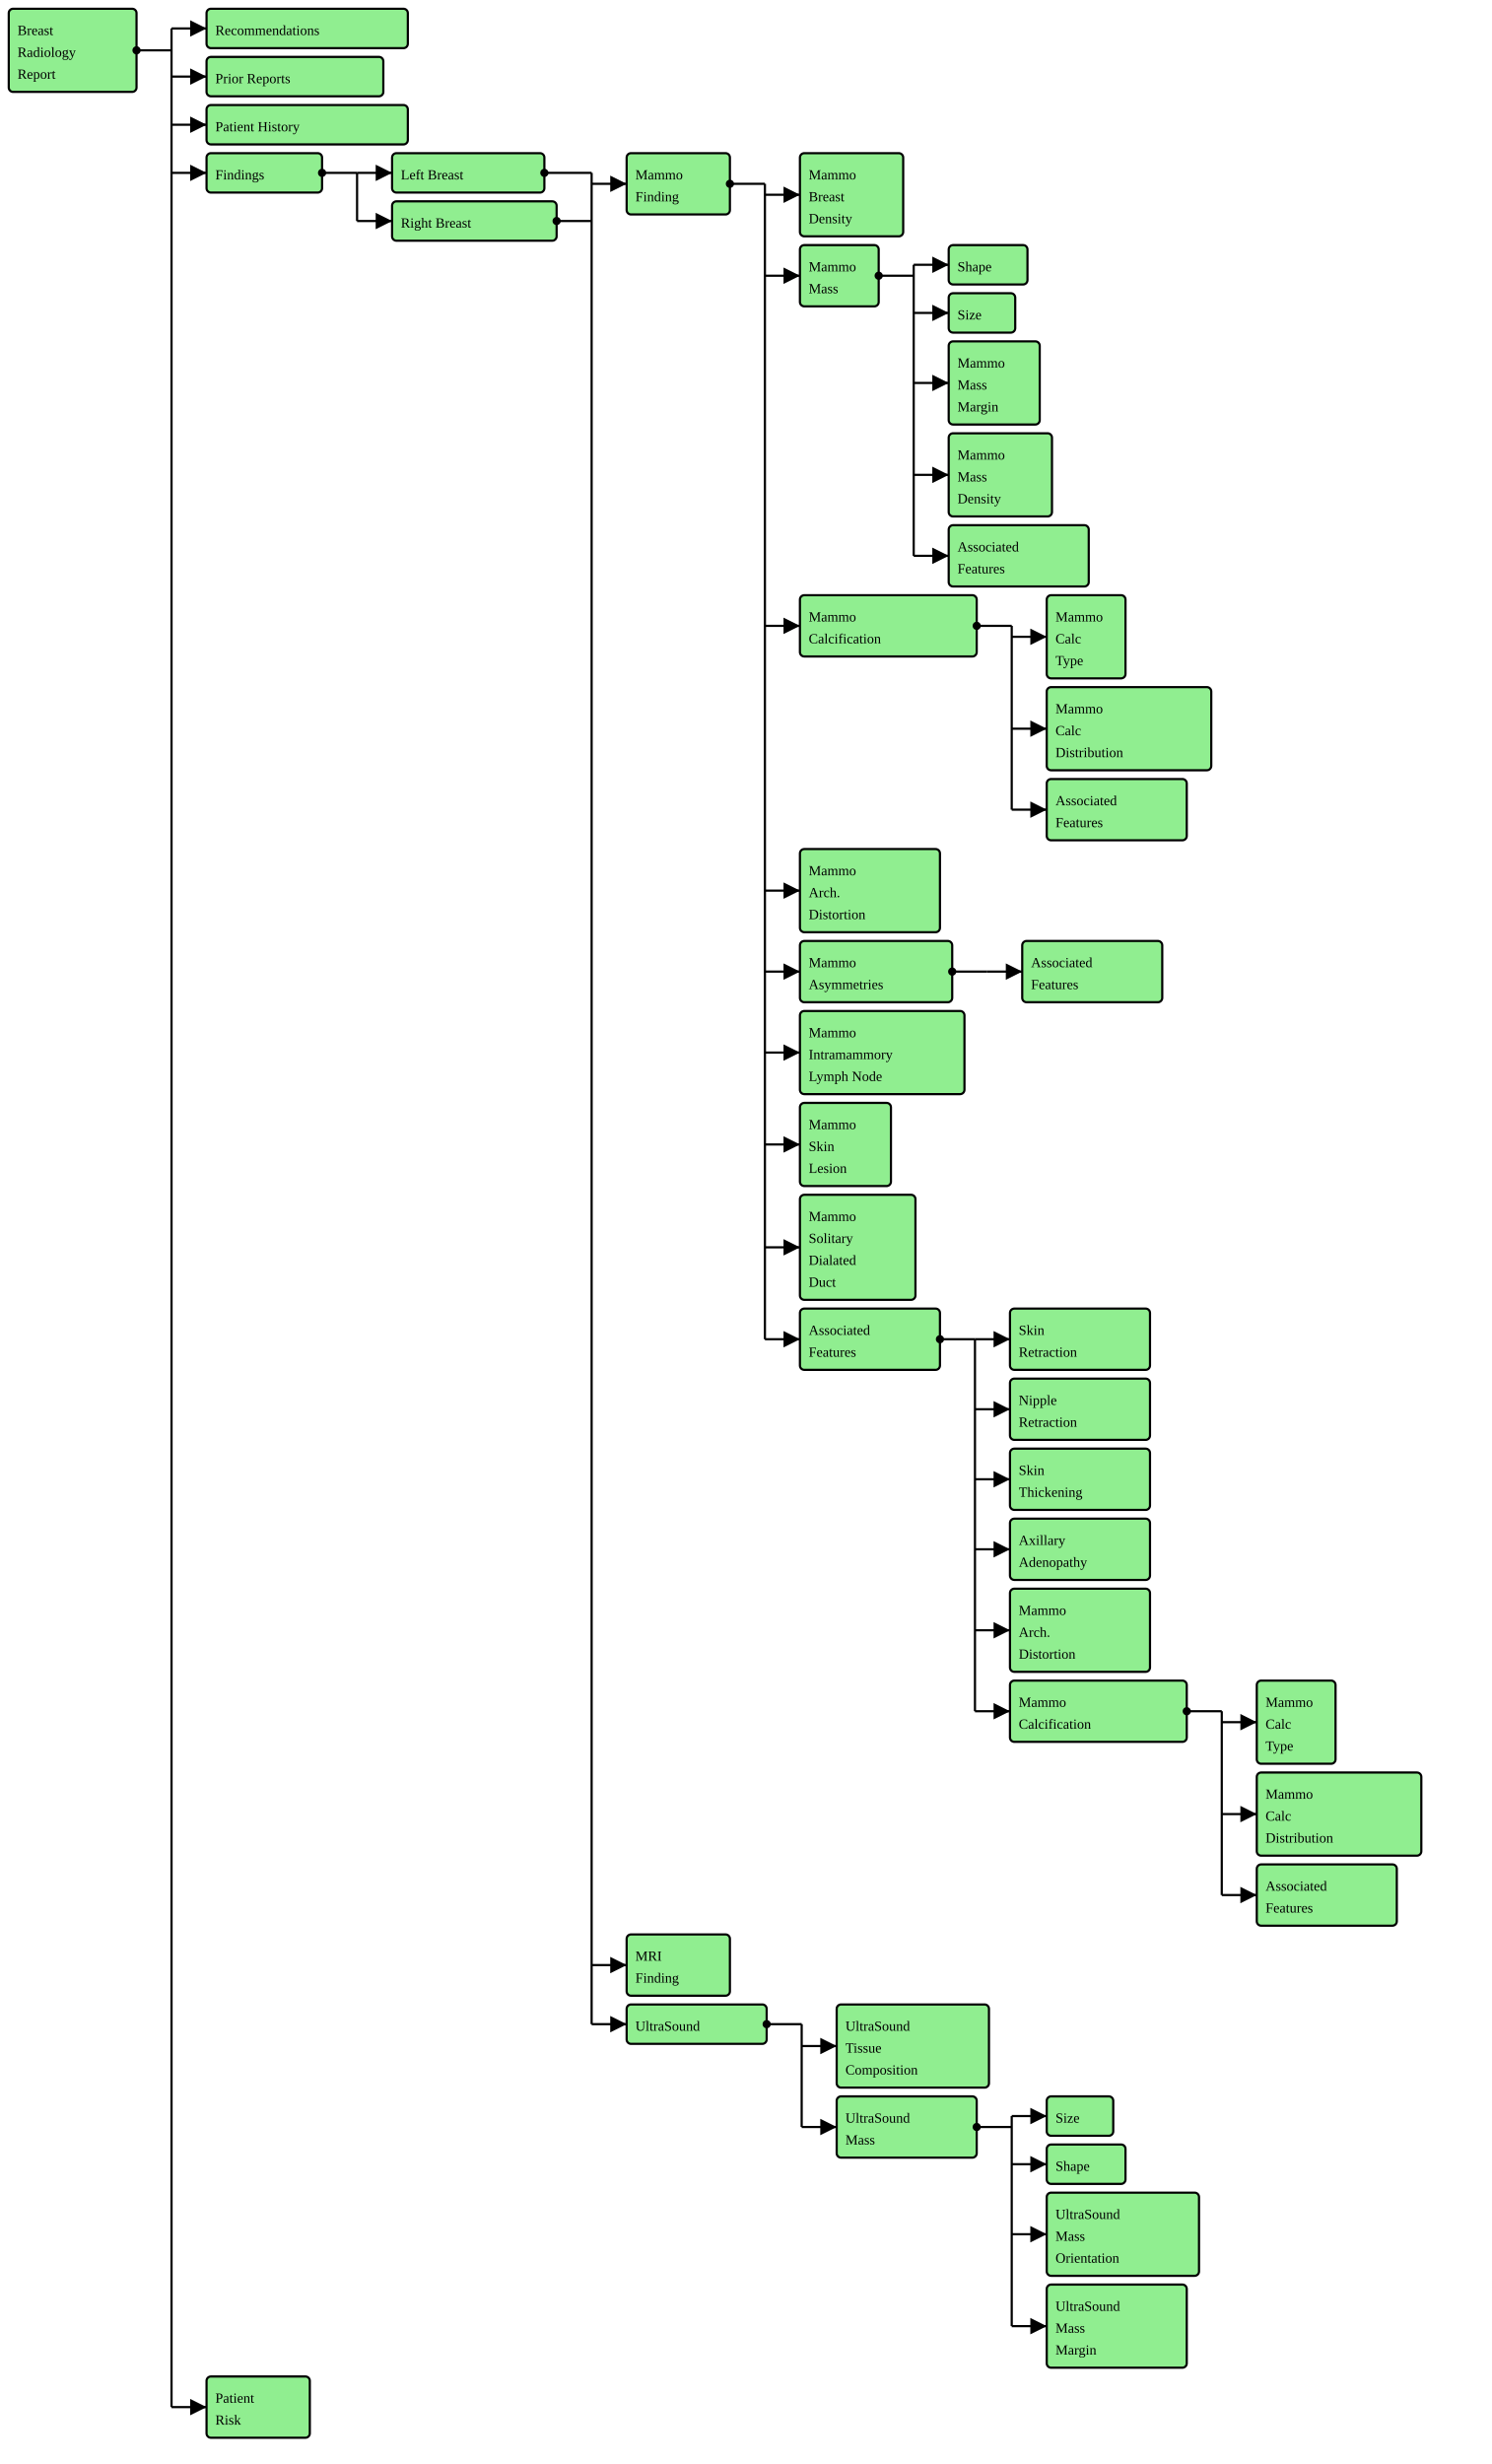
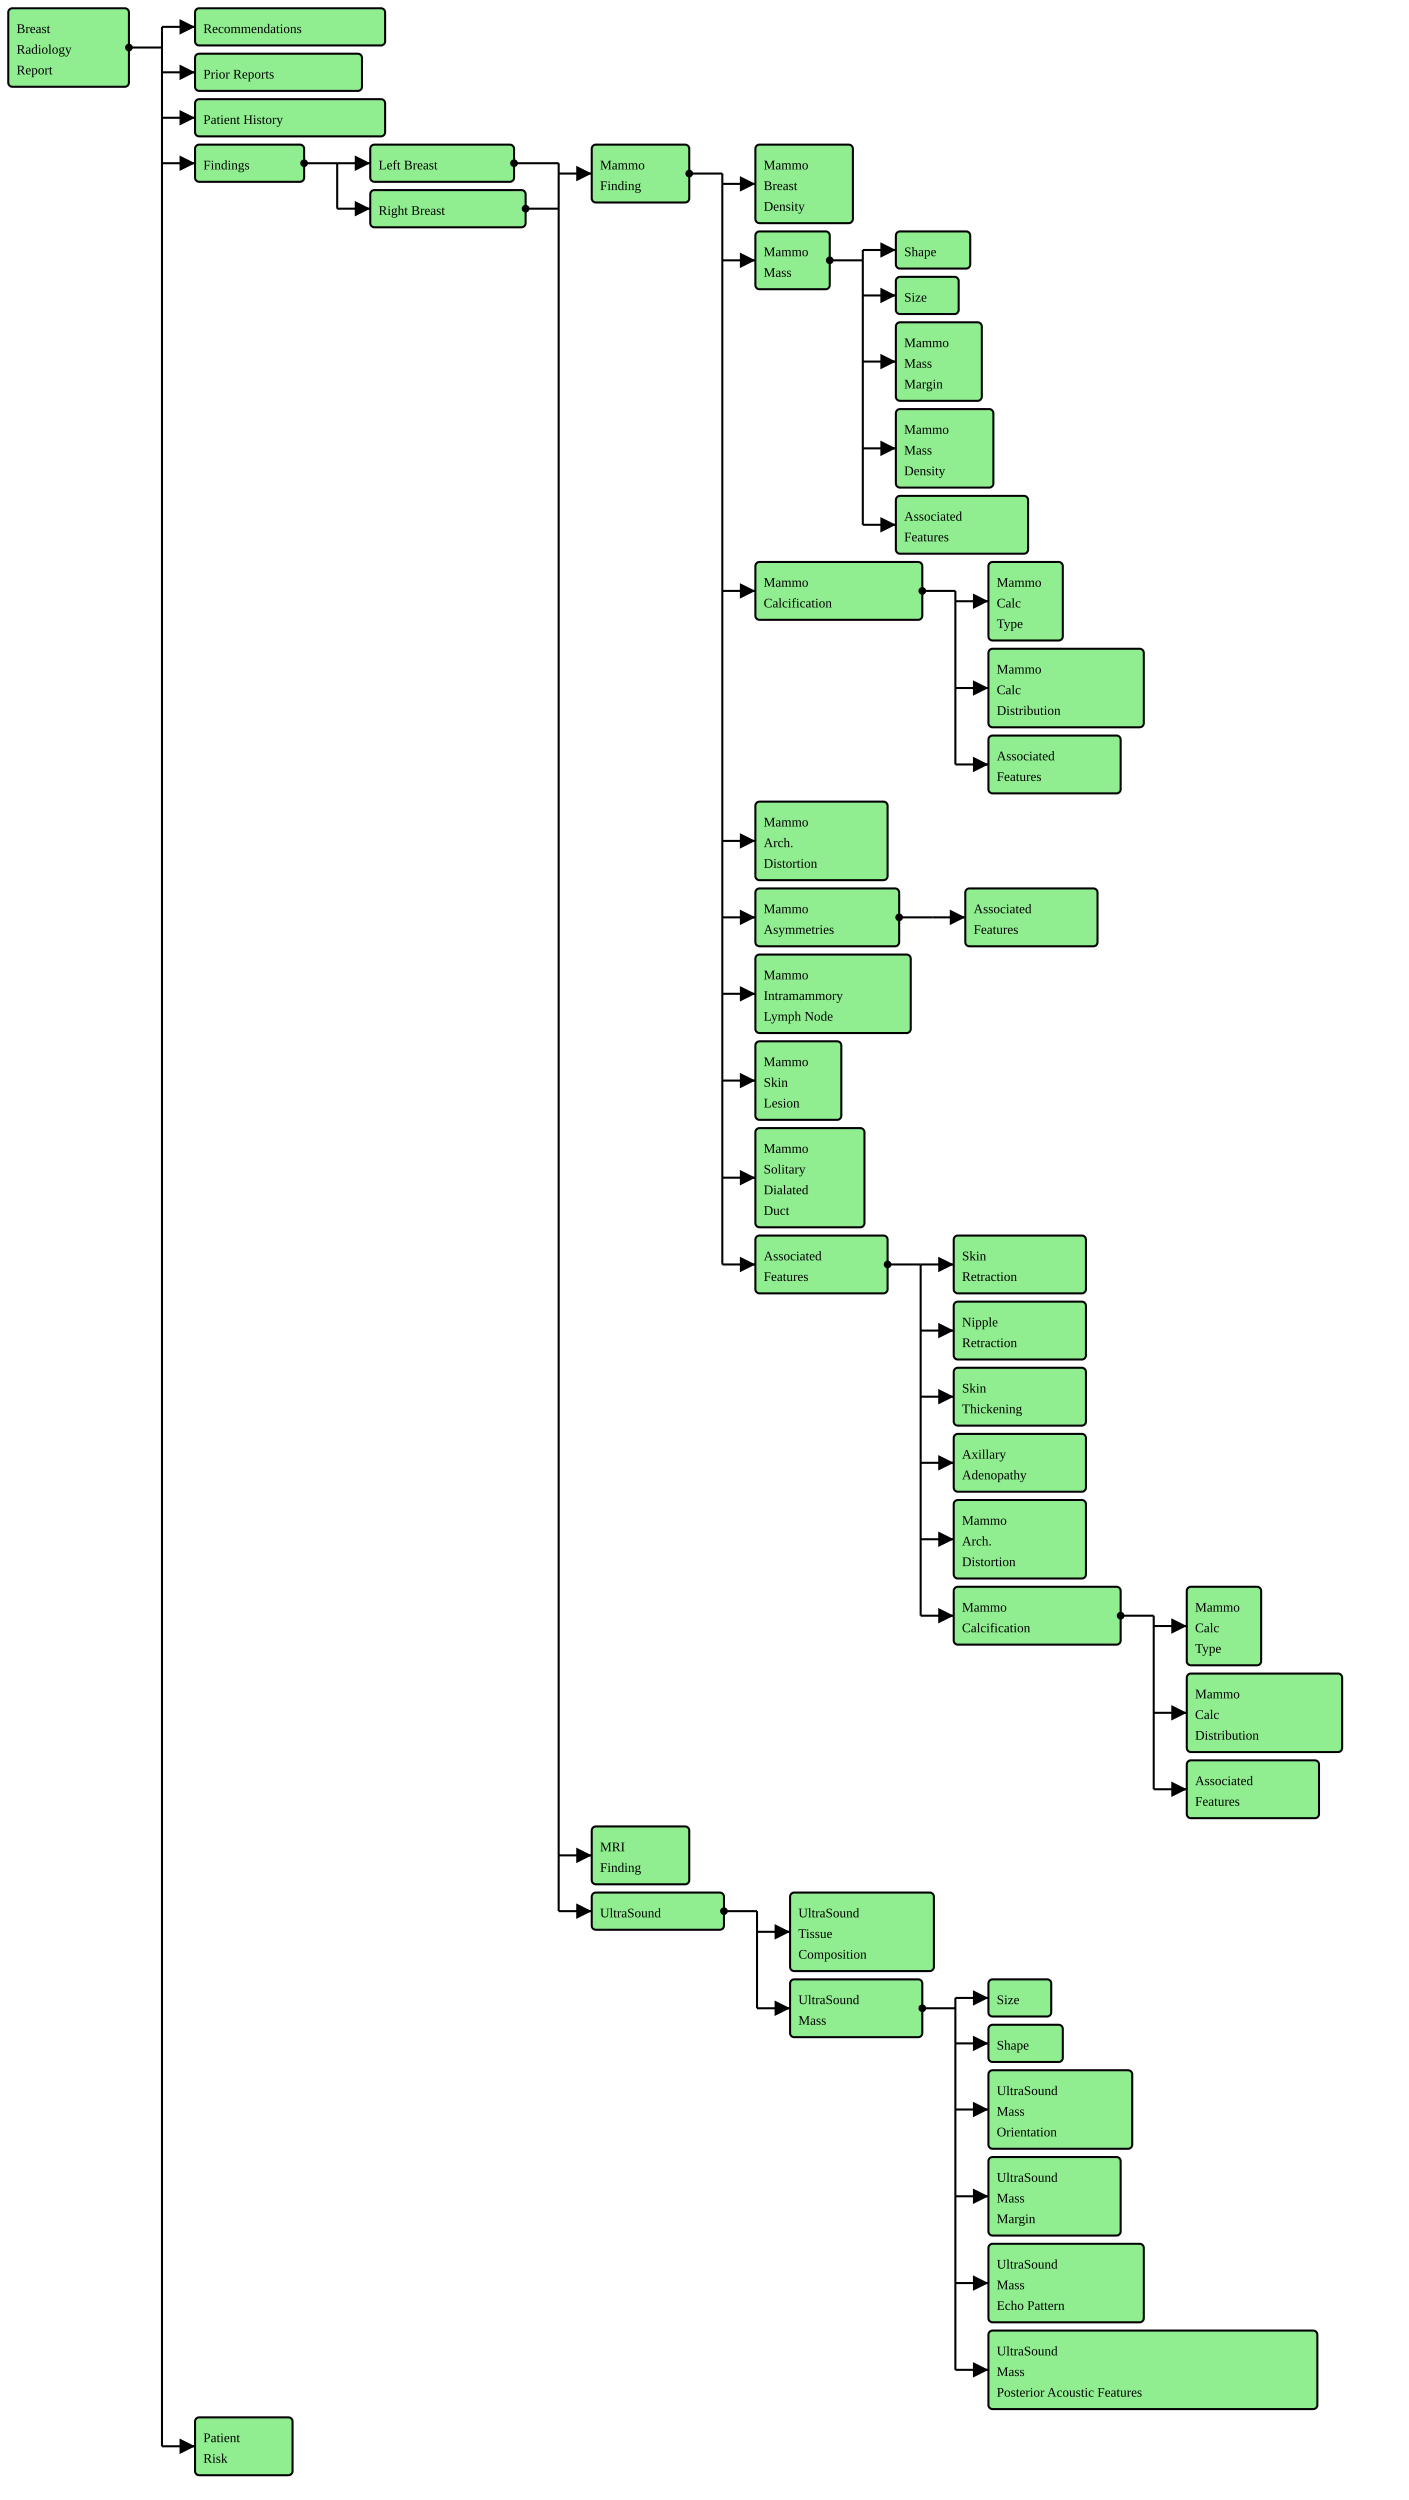
- <svg xmlns="http://www.w3.org/2000/svg" version="1.1" width="1278" height="2111.25">
+ <svg xmlns="http://www.w3.org/2000/svg" version="1.1" width="1278" height="2268.75">
  <defs>
    <marker id="arrowStart" markerWidth="3.75" markerHeight="3.75" markerUnits="px" refX="1.875" refY="1.875">
      <circle fill="Black" stroke-width="0" cx="1.875" cy="1.875" r="1.875" />
    </marker>
    <marker id="arrowEnd" markerWidth="7.5" markerHeight="7.5" markerUnits="px" refX="7.5" refY="3.75">
      <polygon fill="Black" stroke-width="0" points="0 0 7.5 3.75 0 7.5" />
    </marker>
  </defs>
  <g>
    <g>
      <rect fill="LightGreen" stroke="Black" stroke-width="1.875" x="7.5" y="7.5" width="109.5" height="71.25" rx="3.75" ry="3.75" />
      <a href="../Guide/Output/StructureDefinition-BreastRadReport.html" target="_blank">
        <text x="15" y="30">Breast</text>
      </a>
      <a href="../Guide/Output/StructureDefinition-BreastRadReport.html" target="_blank">
        <text x="15" y="48.75">Radiology</text>
      </a>
      <a href="../Guide/Output/StructureDefinition-BreastRadReport.html" target="_blank">
        <text x="15" y="67.5">Report</text>
      </a>
    </g>
    <line stroke="Black" stroke-width="1.875" marker-end="url(#arrowEnd)" x1="147" y1="24.375" x2="177" y2="24.375" />
    <line stroke="Black" stroke-width="1.875" marker-end="url(#arrowEnd)" x1="147" y1="65.625" x2="177" y2="65.625" />
    <line stroke="Black" stroke-width="1.875" marker-end="url(#arrowEnd)" x1="147" y1="106.875" x2="177" y2="106.875" />
    <line stroke="Black" stroke-width="1.875" marker-end="url(#arrowEnd)" x1="147" y1="148.125" x2="177" y2="148.125" />
-     <line stroke="Black" stroke-width="1.875" marker-end="url(#arrowEnd)" x1="147" y1="2062.5" x2="177" y2="2062.5" />
+     <line stroke="Black" stroke-width="1.875" marker-end="url(#arrowEnd)" x1="147" y1="2220" x2="177" y2="2220" />
    <line stroke="Black" stroke-width="1.875" marker-start="url(#arrowStart)" x1="117" y1="43.125" x2="147" y2="43.125" />
-     <line stroke="Black" stroke-width="1.875" x1="147" y1="24.375" x2="147" y2="2062.5" />
+     <line stroke="Black" stroke-width="1.875" x1="147" y1="24.375" x2="147" y2="2220" />
  </g>
  <g>
    <g>
      <rect fill="LightGreen" stroke="Black" stroke-width="1.875" x="177" y="7.5" width="172.5" height="33.75" rx="3.75" ry="3.75" />
      <a href="../Guide/Output/StructureDefinition-BreastRadRecommendations.html" target="_blank">
        <text x="184.5" y="30">Recommendations</text>
      </a>
    </g>
    <g>
      <rect fill="LightGreen" stroke="Black" stroke-width="1.875" x="177" y="48.75" width="151.5" height="33.75" rx="3.75" ry="3.75" />
      <a href="../Guide/Output/StructureDefinition-BreastRadPriorReports.html" target="_blank">
        <text x="184.5" y="71.25">Prior Reports</text>
      </a>
    </g>
    <g>
      <rect fill="LightGreen" stroke="Black" stroke-width="1.875" x="177" y="90" width="172.5" height="33.75" rx="3.75" ry="3.75" />
      <a href="../Guide/Output/StructureDefinition-BreastRadSectionPatientHistory.html" target="_blank">
        <text x="184.5" y="112.5">Patient History</text>
      </a>
    </g>
  </g>
  <g>
    <g>
      <rect fill="LightGreen" stroke="Black" stroke-width="1.875" x="177" y="131.25" width="99" height="33.75" rx="3.75" ry="3.75" />
      <a href="../Guide/Output/StructureDefinition-BreastRadSectionFindings.html" target="_blank">
        <text x="184.5" y="153.75">Findings</text>
      </a>
    </g>
    <line stroke="Black" stroke-width="1.875" marker-end="url(#arrowEnd)" x1="306" y1="148.125" x2="336" y2="148.125" />
    <line stroke="Black" stroke-width="1.875" marker-end="url(#arrowEnd)" x1="306" y1="189.375" x2="336" y2="189.375" />
    <line stroke="Black" stroke-width="1.875" marker-start="url(#arrowStart)" x1="276" y1="148.125" x2="306" y2="148.125" />
    <line stroke="Black" stroke-width="1.875" x1="306" y1="148.125" x2="306" y2="189.375" />
  </g>
  <g>
    <g>
      <rect fill="LightGreen" stroke="Black" stroke-width="1.875" x="336" y="131.25" width="130.5" height="33.75" rx="3.75" ry="3.75" />
      <a href="../Guide/Output/StructureDefinition-BreastRadSectionFindingsLeftBreast.html" target="_blank">
        <text x="343.5" y="153.75">Left Breast</text>
      </a>
    </g>
    <g>
      <rect fill="LightGreen" stroke="Black" stroke-width="1.875" x="336" y="172.5" width="141" height="33.75" rx="3.75" ry="3.75" />
      <a href="../Guide/Output/StructureDefinition-BreastRadSectionFindingsRightBreast.html" target="_blank">
        <text x="343.5" y="195">Right Breast</text>
      </a>
    </g>
    <line stroke="Black" stroke-width="1.875" marker-end="url(#arrowEnd)" x1="507" y1="157.5" x2="537" y2="157.5" />
    <line stroke="Black" stroke-width="1.875" marker-end="url(#arrowEnd)" x1="507" y1="1683.75" x2="537" y2="1683.75" />
    <line stroke="Black" stroke-width="1.875" marker-end="url(#arrowEnd)" x1="507" y1="1734.375" x2="537" y2="1734.375" />
    <line stroke="Black" stroke-width="1.875" marker-start="url(#arrowStart)" x1="466.5" y1="148.125" x2="507" y2="148.125" />
    <line stroke="Black" stroke-width="1.875" marker-start="url(#arrowStart)" x1="477" y1="189.375" x2="507" y2="189.375" />
    <line stroke="Black" stroke-width="1.875" x1="507" y1="148.125" x2="507" y2="1734.375" />
  </g>
  <g>
    <g>
      <rect fill="LightGreen" stroke="Black" stroke-width="1.875" x="537" y="131.25" width="88.5" height="52.5" rx="3.75" ry="3.75" />
      <a href="../Guide/Output/StructureDefinition-BreastRadMammoFinding.html" target="_blank">
        <text x="544.5" y="153.75">Mammo</text>
      </a>
      <a href="../Guide/Output/StructureDefinition-BreastRadMammoFinding.html" target="_blank">
        <text x="544.5" y="172.5">Finding</text>
      </a>
    </g>
    <line stroke="Black" stroke-width="1.875" marker-end="url(#arrowEnd)" x1="655.5" y1="166.875" x2="685.5" y2="166.875" />
    <line stroke="Black" stroke-width="1.875" marker-end="url(#arrowEnd)" x1="655.5" y1="236.25" x2="685.5" y2="236.25" />
    <line stroke="Black" stroke-width="1.875" marker-end="url(#arrowEnd)" x1="655.5" y1="536.25" x2="685.5" y2="536.25" />
    <line stroke="Black" stroke-width="1.875" marker-end="url(#arrowEnd)" x1="655.5" y1="763.125" x2="685.5" y2="763.125" />
    <line stroke="Black" stroke-width="1.875" marker-end="url(#arrowEnd)" x1="655.5" y1="832.5" x2="685.5" y2="832.5" />
    <line stroke="Black" stroke-width="1.875" marker-end="url(#arrowEnd)" x1="655.5" y1="901.875" x2="685.5" y2="901.875" />
    <line stroke="Black" stroke-width="1.875" marker-end="url(#arrowEnd)" x1="655.5" y1="980.625" x2="685.5" y2="980.625" />
    <line stroke="Black" stroke-width="1.875" marker-end="url(#arrowEnd)" x1="655.5" y1="1068.75" x2="685.5" y2="1068.75" />
    <line stroke="Black" stroke-width="1.875" marker-end="url(#arrowEnd)" x1="655.5" y1="1147.5" x2="685.5" y2="1147.5" />
    <line stroke="Black" stroke-width="1.875" marker-start="url(#arrowStart)" x1="625.5" y1="157.5" x2="655.5" y2="157.5" />
    <line stroke="Black" stroke-width="1.875" x1="655.5" y1="157.5" x2="655.5" y2="1147.5" />
  </g>
  <g>
    <g>
      <rect fill="LightGreen" stroke="Black" stroke-width="1.875" x="685.5" y="131.25" width="88.5" height="71.25" rx="3.75" ry="3.75" />
      <a href="../Guide/Output/StructureDefinition-BreastRadMammoBreastDensity.html" target="_blank">
        <text x="693" y="153.75">Mammo</text>
      </a>
      <a href="../Guide/Output/StructureDefinition-BreastRadMammoBreastDensity.html" target="_blank">
        <text x="693" y="172.5">Breast</text>
      </a>
      <a href="../Guide/Output/StructureDefinition-BreastRadMammoBreastDensity.html" target="_blank">
        <text x="693" y="191.25">Density</text>
      </a>
    </g>
  </g>
  <g>
    <g>
      <rect fill="LightGreen" stroke="Black" stroke-width="1.875" x="685.5" y="210" width="67.5" height="52.5" rx="3.75" ry="3.75" />
      <a href="../Guide/Output/StructureDefinition-BreastRadMammoMass.html" target="_blank">
        <text x="693" y="232.5">Mammo</text>
      </a>
      <a href="../Guide/Output/StructureDefinition-BreastRadMammoMass.html" target="_blank">
        <text x="693" y="251.25">Mass</text>
      </a>
    </g>
    <line stroke="Black" stroke-width="1.875" marker-end="url(#arrowEnd)" x1="783" y1="226.875" x2="813" y2="226.875" />
    <line stroke="Black" stroke-width="1.875" marker-end="url(#arrowEnd)" x1="783" y1="268.125" x2="813" y2="268.125" />
    <line stroke="Black" stroke-width="1.875" marker-end="url(#arrowEnd)" x1="783" y1="328.125" x2="813" y2="328.125" />
    <line stroke="Black" stroke-width="1.875" marker-end="url(#arrowEnd)" x1="783" y1="406.875" x2="813" y2="406.875" />
    <line stroke="Black" stroke-width="1.875" marker-end="url(#arrowEnd)" x1="783" y1="476.25" x2="813" y2="476.25" />
    <line stroke="Black" stroke-width="1.875" marker-start="url(#arrowStart)" x1="753" y1="236.25" x2="783" y2="236.25" />
    <line stroke="Black" stroke-width="1.875" x1="783" y1="226.875" x2="783" y2="476.25" />
  </g>
  <g>
    <g>
      <rect fill="LightGreen" stroke="Black" stroke-width="1.875" x="813" y="210" width="67.5" height="33.75" rx="3.75" ry="3.75" />
      <a href="../Guide/Output/StructureDefinition-BreastRadMassShape.html" target="_blank">
        <text x="820.5" y="232.5">Shape</text>
      </a>
    </g>
    <g>
      <rect fill="LightGreen" stroke="Black" stroke-width="1.875" x="813" y="251.25" width="57" height="33.75" rx="3.75" ry="3.75" />
      <a href="../Guide/Output/StructureDefinition-BreastRadMassSize.html" target="_blank">
        <text x="820.5" y="273.75">Size</text>
      </a>
    </g>
    <g>
      <rect fill="LightGreen" stroke="Black" stroke-width="1.875" x="813" y="292.5" width="78" height="71.25" rx="3.75" ry="3.75" />
      <a href="../Guide/Output/StructureDefinition-BreastRadMammoMassMargin.html" target="_blank">
        <text x="820.5" y="315">Mammo</text>
      </a>
      <a href="../Guide/Output/StructureDefinition-BreastRadMammoMassMargin.html" target="_blank">
        <text x="820.5" y="333.75">Mass</text>
      </a>
      <a href="../Guide/Output/StructureDefinition-BreastRadMammoMassMargin.html" target="_blank">
        <text x="820.5" y="352.5">Margin</text>
      </a>
    </g>
    <g>
      <rect fill="LightGreen" stroke="Black" stroke-width="1.875" x="813" y="371.25" width="88.5" height="71.25" rx="3.75" ry="3.75" />
      <a href="../Guide/Output/StructureDefinition-BreastRadMammoMassDensity.html" target="_blank">
        <text x="820.5" y="393.75">Mammo</text>
      </a>
      <a href="../Guide/Output/StructureDefinition-BreastRadMammoMassDensity.html" target="_blank">
        <text x="820.5" y="412.5">Mass</text>
      </a>
      <a href="../Guide/Output/StructureDefinition-BreastRadMammoMassDensity.html" target="_blank">
        <text x="820.5" y="431.25">Density</text>
      </a>
    </g>
  </g>
  <g>
    <g>
      <rect fill="LightGreen" stroke="Black" stroke-width="1.875" x="813" y="450" width="120" height="52.5" rx="3.75" ry="3.75" />
      <a href="../Guide/Output/StructureDefinition-BreastRadMammoAssociatedFeatures.html" target="_blank">
        <text x="820.5" y="472.5">Associated</text>
      </a>
      <a href="../Guide/Output/StructureDefinition-BreastRadMammoAssociatedFeatures.html" target="_blank">
        <text x="820.5" y="491.25">Features</text>
      </a>
    </g>
  </g>
  <g>
    <g>
      <rect fill="LightGreen" stroke="Black" stroke-width="1.875" x="685.5" y="510" width="151.5" height="52.5" rx="3.75" ry="3.75" />
      <a href="../Guide/Output/StructureDefinition-BreastRadMammoCalcification.html" target="_blank">
        <text x="693" y="532.5">Mammo</text>
      </a>
      <a href="../Guide/Output/StructureDefinition-BreastRadMammoCalcification.html" target="_blank">
        <text x="693" y="551.25">Calcification</text>
      </a>
    </g>
    <line stroke="Black" stroke-width="1.875" marker-end="url(#arrowEnd)" x1="867" y1="545.625" x2="897" y2="545.625" />
    <line stroke="Black" stroke-width="1.875" marker-end="url(#arrowEnd)" x1="867" y1="624.375" x2="897" y2="624.375" />
    <line stroke="Black" stroke-width="1.875" marker-end="url(#arrowEnd)" x1="867" y1="693.75" x2="897" y2="693.75" />
    <line stroke="Black" stroke-width="1.875" marker-start="url(#arrowStart)" x1="837" y1="536.25" x2="867" y2="536.25" />
    <line stroke="Black" stroke-width="1.875" x1="867" y1="536.25" x2="867" y2="693.75" />
  </g>
  <g>
    <g>
      <rect fill="LightGreen" stroke="Black" stroke-width="1.875" x="897" y="510" width="67.5" height="71.25" rx="3.75" ry="3.75" />
      <a href="../Guide/Output/StructureDefinition-BreastRadMammoCalcificationType.html" target="_blank">
        <text x="904.5" y="532.5">Mammo</text>
      </a>
      <a href="../Guide/Output/StructureDefinition-BreastRadMammoCalcificationType.html" target="_blank">
        <text x="904.5" y="551.25">Calc</text>
      </a>
      <a href="../Guide/Output/StructureDefinition-BreastRadMammoCalcificationType.html" target="_blank">
        <text x="904.5" y="570">Type</text>
      </a>
    </g>
    <g>
      <rect fill="LightGreen" stroke="Black" stroke-width="1.875" x="897" y="588.75" width="141" height="71.25" rx="3.75" ry="3.75" />
      <a href="../Guide/Output/StructureDefinition-BreastRadMammoCalcificationDistribution.html" target="_blank">
        <text x="904.5" y="611.25">Mammo</text>
      </a>
      <a href="../Guide/Output/StructureDefinition-BreastRadMammoCalcificationDistribution.html" target="_blank">
        <text x="904.5" y="630">Calc</text>
      </a>
      <a href="../Guide/Output/StructureDefinition-BreastRadMammoCalcificationDistribution.html" target="_blank">
        <text x="904.5" y="648.75">Distribution</text>
      </a>
    </g>
  </g>
  <g>
    <g>
      <rect fill="LightGreen" stroke="Black" stroke-width="1.875" x="897" y="667.5" width="120" height="52.5" rx="3.75" ry="3.75" />
      <a href="../Guide/Output/StructureDefinition-BreastRadMammoAssociatedFeatures.html" target="_blank">
        <text x="904.5" y="690">Associated</text>
      </a>
      <a href="../Guide/Output/StructureDefinition-BreastRadMammoAssociatedFeatures.html" target="_blank">
        <text x="904.5" y="708.75">Features</text>
      </a>
    </g>
  </g>
  <g>
    <g>
      <rect fill="LightGreen" stroke="Black" stroke-width="1.875" x="685.5" y="727.5" width="120" height="71.25" rx="3.75" ry="3.75" />
      <a href="../Guide/Output/StructureDefinition-BreastRadMammoArchitecturalDistortion.html" target="_blank">
        <text x="693" y="750">Mammo</text>
      </a>
      <a href="../Guide/Output/StructureDefinition-BreastRadMammoArchitecturalDistortion.html" target="_blank">
        <text x="693" y="768.75">Arch.</text>
      </a>
      <a href="../Guide/Output/StructureDefinition-BreastRadMammoArchitecturalDistortion.html" target="_blank">
        <text x="693" y="787.5">Distortion</text>
      </a>
    </g>
  </g>
  <g>
    <g>
      <rect fill="LightGreen" stroke="Black" stroke-width="1.875" x="685.5" y="806.25" width="130.5" height="52.5" rx="3.75" ry="3.75" />
      <a href="../Guide/Output/StructureDefinition-BreastRadMammoAsymmetries.html" target="_blank">
        <text x="693" y="828.75">Mammo</text>
      </a>
      <a href="../Guide/Output/StructureDefinition-BreastRadMammoAsymmetries.html" target="_blank">
        <text x="693" y="847.5">Asymmetries</text>
      </a>
    </g>
    <line stroke="Black" stroke-width="1.875" marker-end="url(#arrowEnd)" x1="846" y1="832.5" x2="876" y2="832.5" />
    <line stroke="Black" stroke-width="1.875" marker-start="url(#arrowStart)" x1="816" y1="832.5" x2="846" y2="832.5" />
    <line stroke="Black" stroke-width="1.875" x1="846" y1="832.5" x2="846" y2="832.5" />
  </g>
  <g>
    <g>
      <rect fill="LightGreen" stroke="Black" stroke-width="1.875" x="876" y="806.25" width="120" height="52.5" rx="3.75" ry="3.75" />
      <a href="../Guide/Output/StructureDefinition-BreastRadMammoAssociatedFeatures.html" target="_blank">
        <text x="883.5" y="828.75">Associated</text>
      </a>
      <a href="../Guide/Output/StructureDefinition-BreastRadMammoAssociatedFeatures.html" target="_blank">
        <text x="883.5" y="847.5">Features</text>
      </a>
    </g>
  </g>
  <g>
    <g>
      <rect fill="LightGreen" stroke="Black" stroke-width="1.875" x="685.5" y="866.25" width="141" height="71.25" rx="3.75" ry="3.75" />
      <a href="../Guide/Output/StructureDefinition-BreastRadMammoIntramammaryLymphNode.html" target="_blank">
        <text x="693" y="888.75">Mammo</text>
      </a>
      <a href="../Guide/Output/StructureDefinition-BreastRadMammoIntramammaryLymphNode.html" target="_blank">
        <text x="693" y="907.5">Intramammory</text>
      </a>
      <a href="../Guide/Output/StructureDefinition-BreastRadMammoIntramammaryLymphNode.html" target="_blank">
        <text x="693" y="926.25">Lymph Node</text>
      </a>
    </g>
    <g>
      <rect fill="LightGreen" stroke="Black" stroke-width="1.875" x="685.5" y="945" width="78" height="71.25" rx="3.75" ry="3.75" />
      <a href="../Guide/Output/StructureDefinition-BreastRadMammoSkinLesion.html" target="_blank">
        <text x="693" y="967.5">Mammo</text>
      </a>
      <a href="../Guide/Output/StructureDefinition-BreastRadMammoSkinLesion.html" target="_blank">
        <text x="693" y="986.25">Skin</text>
      </a>
      <a href="../Guide/Output/StructureDefinition-BreastRadMammoSkinLesion.html" target="_blank">
        <text x="693" y="1005">Lesion</text>
      </a>
    </g>
    <g>
      <rect fill="LightGreen" stroke="Black" stroke-width="1.875" x="685.5" y="1023.75" width="99" height="90" rx="3.75" ry="3.75" />
      <a href="../Guide/Output/StructureDefinition-BreastRadMammoSolitaryDilatedDuct.html" target="_blank">
        <text x="693" y="1046.25">Mammo</text>
      </a>
      <a href="../Guide/Output/StructureDefinition-BreastRadMammoSolitaryDilatedDuct.html" target="_blank">
        <text x="693" y="1065">Solitary</text>
      </a>
      <a href="../Guide/Output/StructureDefinition-BreastRadMammoSolitaryDilatedDuct.html" target="_blank">
        <text x="693" y="1083.75">Dialated</text>
      </a>
      <a href="../Guide/Output/StructureDefinition-BreastRadMammoSolitaryDilatedDuct.html" target="_blank">
        <text x="693" y="1102.5">Duct</text>
      </a>
    </g>
  </g>
  <g>
    <g>
      <rect fill="LightGreen" stroke="Black" stroke-width="1.875" x="685.5" y="1121.25" width="120" height="52.5" rx="3.75" ry="3.75" />
      <a href="../Guide/Output/StructureDefinition-BreastRadMammoAssociatedFeatures.html" target="_blank">
        <text x="693" y="1143.75">Associated</text>
      </a>
      <a href="../Guide/Output/StructureDefinition-BreastRadMammoAssociatedFeatures.html" target="_blank">
        <text x="693" y="1162.5">Features</text>
      </a>
    </g>
    <line stroke="Black" stroke-width="1.875" marker-end="url(#arrowEnd)" x1="835.5" y1="1147.5" x2="865.5" y2="1147.5" />
    <line stroke="Black" stroke-width="1.875" marker-end="url(#arrowEnd)" x1="835.5" y1="1207.5" x2="865.5" y2="1207.5" />
    <line stroke="Black" stroke-width="1.875" marker-end="url(#arrowEnd)" x1="835.5" y1="1267.5" x2="865.5" y2="1267.5" />
    <line stroke="Black" stroke-width="1.875" marker-end="url(#arrowEnd)" x1="835.5" y1="1327.5" x2="865.5" y2="1327.5" />
    <line stroke="Black" stroke-width="1.875" marker-end="url(#arrowEnd)" x1="835.5" y1="1396.875" x2="865.5" y2="1396.875" />
    <line stroke="Black" stroke-width="1.875" marker-end="url(#arrowEnd)" x1="835.5" y1="1466.25" x2="865.5" y2="1466.25" />
    <line stroke="Black" stroke-width="1.875" marker-start="url(#arrowStart)" x1="805.5" y1="1147.5" x2="835.5" y2="1147.5" />
    <line stroke="Black" stroke-width="1.875" x1="835.5" y1="1147.5" x2="835.5" y2="1466.25" />
  </g>
  <g>
    <g>
      <rect fill="LightGreen" stroke="Black" stroke-width="1.875" x="865.5" y="1121.25" width="120" height="52.5" rx="3.75" ry="3.75" />
      <a href="../Guide/Output/StructureDefinition-BreastRadMammoSkinRetraction.html" target="_blank">
        <text x="873" y="1143.75">Skin</text>
      </a>
      <a href="../Guide/Output/StructureDefinition-BreastRadMammoSkinRetraction.html" target="_blank">
        <text x="873" y="1162.5">Retraction</text>
      </a>
    </g>
    <g>
      <rect fill="LightGreen" stroke="Black" stroke-width="1.875" x="865.5" y="1181.25" width="120" height="52.5" rx="3.75" ry="3.75" />
      <a href="../Guide/Output/StructureDefinition-BreastRadMammoNippleRetraction.html" target="_blank">
        <text x="873" y="1203.75">Nipple</text>
      </a>
      <a href="../Guide/Output/StructureDefinition-BreastRadMammoNippleRetraction.html" target="_blank">
        <text x="873" y="1222.5">Retraction</text>
      </a>
    </g>
    <g>
      <rect fill="LightGreen" stroke="Black" stroke-width="1.875" x="865.5" y="1241.25" width="120" height="52.5" rx="3.75" ry="3.75" />
      <a href="../Guide/Output/StructureDefinition-BreastRadMammoSkinThickening.html" target="_blank">
        <text x="873" y="1263.75">Skin</text>
      </a>
      <a href="../Guide/Output/StructureDefinition-BreastRadMammoSkinThickening.html" target="_blank">
        <text x="873" y="1282.5">Thickening</text>
      </a>
    </g>
    <g>
      <rect fill="LightGreen" stroke="Black" stroke-width="1.875" x="865.5" y="1301.25" width="120" height="52.5" rx="3.75" ry="3.75" />
      <a href="../Guide/Output/StructureDefinition-BreastRadMammoAxillaryAdenopathy.html" target="_blank">
        <text x="873" y="1323.75">Axillary</text>
      </a>
      <a href="../Guide/Output/StructureDefinition-BreastRadMammoAxillaryAdenopathy.html" target="_blank">
        <text x="873" y="1342.5">Adenopathy</text>
      </a>
    </g>
    <g>
      <rect fill="LightGreen" stroke="Black" stroke-width="1.875" x="865.5" y="1361.25" width="120" height="71.25" rx="3.75" ry="3.75" />
      <a href="../Guide/Output/StructureDefinition-BreastRadMammoArchitecturalDistortion.html" target="_blank">
        <text x="873" y="1383.75">Mammo</text>
      </a>
      <a href="../Guide/Output/StructureDefinition-BreastRadMammoArchitecturalDistortion.html" target="_blank">
        <text x="873" y="1402.5">Arch.</text>
      </a>
      <a href="../Guide/Output/StructureDefinition-BreastRadMammoArchitecturalDistortion.html" target="_blank">
        <text x="873" y="1421.25">Distortion</text>
      </a>
    </g>
  </g>
  <g>
    <g>
      <rect fill="LightGreen" stroke="Black" stroke-width="1.875" x="865.5" y="1440" width="151.5" height="52.5" rx="3.75" ry="3.75" />
      <a href="../Guide/Output/StructureDefinition-BreastRadMammoCalcification.html" target="_blank">
        <text x="873" y="1462.5">Mammo</text>
      </a>
      <a href="../Guide/Output/StructureDefinition-BreastRadMammoCalcification.html" target="_blank">
        <text x="873" y="1481.25">Calcification</text>
      </a>
    </g>
    <line stroke="Black" stroke-width="1.875" marker-end="url(#arrowEnd)" x1="1047" y1="1475.625" x2="1077" y2="1475.625" />
    <line stroke="Black" stroke-width="1.875" marker-end="url(#arrowEnd)" x1="1047" y1="1554.375" x2="1077" y2="1554.375" />
    <line stroke="Black" stroke-width="1.875" marker-end="url(#arrowEnd)" x1="1047" y1="1623.75" x2="1077" y2="1623.75" />
    <line stroke="Black" stroke-width="1.875" marker-start="url(#arrowStart)" x1="1017" y1="1466.25" x2="1047" y2="1466.25" />
    <line stroke="Black" stroke-width="1.875" x1="1047" y1="1466.25" x2="1047" y2="1623.75" />
  </g>
  <g>
    <g>
      <rect fill="LightGreen" stroke="Black" stroke-width="1.875" x="1077" y="1440" width="67.5" height="71.25" rx="3.75" ry="3.75" />
      <a href="../Guide/Output/StructureDefinition-BreastRadMammoCalcificationType.html" target="_blank">
        <text x="1084.5" y="1462.5">Mammo</text>
      </a>
      <a href="../Guide/Output/StructureDefinition-BreastRadMammoCalcificationType.html" target="_blank">
        <text x="1084.5" y="1481.25">Calc</text>
      </a>
      <a href="../Guide/Output/StructureDefinition-BreastRadMammoCalcificationType.html" target="_blank">
        <text x="1084.5" y="1500">Type</text>
      </a>
    </g>
    <g>
      <rect fill="LightGreen" stroke="Black" stroke-width="1.875" x="1077" y="1518.75" width="141" height="71.25" rx="3.75" ry="3.75" />
      <a href="../Guide/Output/StructureDefinition-BreastRadMammoCalcificationDistribution.html" target="_blank">
        <text x="1084.5" y="1541.25">Mammo</text>
      </a>
      <a href="../Guide/Output/StructureDefinition-BreastRadMammoCalcificationDistribution.html" target="_blank">
        <text x="1084.5" y="1560">Calc</text>
      </a>
      <a href="../Guide/Output/StructureDefinition-BreastRadMammoCalcificationDistribution.html" target="_blank">
        <text x="1084.5" y="1578.75">Distribution</text>
      </a>
    </g>
  </g>
  <g>
    <g>
      <rect fill="LightGreen" stroke="Black" stroke-width="1.875" x="1077" y="1597.5" width="120" height="52.5" rx="3.75" ry="3.75" />
      <a href="../Guide/Output/StructureDefinition-BreastRadMammoAssociatedFeatures.html" target="_blank">
        <text x="1084.5" y="1620">Associated</text>
      </a>
      <a href="../Guide/Output/StructureDefinition-BreastRadMammoAssociatedFeatures.html" target="_blank">
        <text x="1084.5" y="1638.75">Features</text>
      </a>
    </g>
  </g>
  <g>
    <g>
      <rect fill="LightGreen" stroke="Black" stroke-width="1.875" x="537" y="1657.5" width="88.5" height="52.5" rx="3.75" ry="3.75" />
      <a href="../Guide/Output/StructureDefinition-BreastRadMRIFinding.html" target="_blank">
        <text x="544.5" y="1680">MRI</text>
      </a>
      <a href="../Guide/Output/StructureDefinition-BreastRadMRIFinding.html" target="_blank">
        <text x="544.5" y="1698.75">Finding</text>
      </a>
    </g>
  </g>
  <g>
    <g>
      <rect fill="LightGreen" stroke="Black" stroke-width="1.875" x="537" y="1717.5" width="120" height="33.75" rx="3.75" ry="3.75" />
      <a href="../Guide/Output/StructureDefinition-BreastRadUltraSoundFinding.html" target="_blank">
        <text x="544.5" y="1740">UltraSound</text>
      </a>
    </g>
    <line stroke="Black" stroke-width="1.875" marker-end="url(#arrowEnd)" x1="687" y1="1753.125" x2="717" y2="1753.125" />
    <line stroke="Black" stroke-width="1.875" marker-end="url(#arrowEnd)" x1="687" y1="1822.5" x2="717" y2="1822.5" />
    <line stroke="Black" stroke-width="1.875" marker-start="url(#arrowStart)" x1="657" y1="1734.375" x2="687" y2="1734.375" />
    <line stroke="Black" stroke-width="1.875" x1="687" y1="1734.375" x2="687" y2="1822.5" />
  </g>
  <g>
    <g>
      <rect fill="LightGreen" stroke="Black" stroke-width="1.875" x="717" y="1717.5" width="130.5" height="71.25" rx="3.75" ry="3.75" />
      <a href="../Guide/Output/StructureDefinition-BreastRadUSTissueComposition.html" target="_blank">
        <text x="724.5" y="1740">UltraSound</text>
      </a>
      <a href="../Guide/Output/StructureDefinition-BreastRadUSTissueComposition.html" target="_blank">
        <text x="724.5" y="1758.75">Tissue</text>
      </a>
      <a href="../Guide/Output/StructureDefinition-BreastRadUSTissueComposition.html" target="_blank">
        <text x="724.5" y="1777.5">Composition</text>
      </a>
    </g>
  </g>
  <g>
    <g>
      <rect fill="LightGreen" stroke="Black" stroke-width="1.875" x="717" y="1796.25" width="120" height="52.5" rx="3.75" ry="3.75" />
      <a href="../Guide/Output/StructureDefinition-BreastRadUSMass.html" target="_blank">
        <text x="724.5" y="1818.75">UltraSound</text>
      </a>
      <a href="../Guide/Output/StructureDefinition-BreastRadUSMass.html" target="_blank">
        <text x="724.5" y="1837.5">Mass</text>
      </a>
    </g>
    <line stroke="Black" stroke-width="1.875" marker-end="url(#arrowEnd)" x1="867" y1="1813.125" x2="897" y2="1813.125" />
    <line stroke="Black" stroke-width="1.875" marker-end="url(#arrowEnd)" x1="867" y1="1854.375" x2="897" y2="1854.375" />
    <line stroke="Black" stroke-width="1.875" marker-end="url(#arrowEnd)" x1="867" y1="1914.375" x2="897" y2="1914.375" />
    <line stroke="Black" stroke-width="1.875" marker-end="url(#arrowEnd)" x1="867" y1="1993.125" x2="897" y2="1993.125" />
+     <line stroke="Black" stroke-width="1.875" marker-end="url(#arrowEnd)" x1="867" y1="2071.875" x2="897" y2="2071.875" />
+     <line stroke="Black" stroke-width="1.875" marker-end="url(#arrowEnd)" x1="867" y1="2150.625" x2="897" y2="2150.625" />
    <line stroke="Black" stroke-width="1.875" marker-start="url(#arrowStart)" x1="837" y1="1822.5" x2="867" y2="1822.5" />
-     <line stroke="Black" stroke-width="1.875" x1="867" y1="1813.125" x2="867" y2="1993.125" />
+     <line stroke="Black" stroke-width="1.875" x1="867" y1="1813.125" x2="867" y2="2150.625" />
  </g>
  <g>
    <g>
      <rect fill="LightGreen" stroke="Black" stroke-width="1.875" x="897" y="1796.25" width="57" height="33.75" rx="3.75" ry="3.75" />
      <a href="../Guide/Output/StructureDefinition-BreastRadMassSize.html" target="_blank">
        <text x="904.5" y="1818.75">Size</text>
      </a>
    </g>
    <g>
      <rect fill="LightGreen" stroke="Black" stroke-width="1.875" x="897" y="1837.5" width="67.5" height="33.75" rx="3.75" ry="3.75" />
      <a href="../Guide/Output/StructureDefinition-BreastRadMassShape.html" target="_blank">
        <text x="904.5" y="1860">Shape</text>
      </a>
    </g>
    <g>
      <rect fill="LightGreen" stroke="Black" stroke-width="1.875" x="897" y="1878.75" width="130.5" height="71.25" rx="3.75" ry="3.75" />
      <a href="../Guide/Output/StructureDefinition-BreastRadUSMassOrientation.html" target="_blank">
        <text x="904.5" y="1901.25">UltraSound</text>
      </a>
      <a href="../Guide/Output/StructureDefinition-BreastRadUSMassOrientation.html" target="_blank">
        <text x="904.5" y="1920">Mass</text>
      </a>
      <a href="../Guide/Output/StructureDefinition-BreastRadUSMassOrientation.html" target="_blank">
        <text x="904.5" y="1938.75">Orientation</text>
      </a>
    </g>
    <g>
      <rect fill="LightGreen" stroke="Black" stroke-width="1.875" x="897" y="1957.5" width="120" height="71.25" rx="3.75" ry="3.75" />
      <a href="../Guide/Output/StructureDefinition-BreastRadUSMassMargin.html" target="_blank">
        <text x="904.5" y="1980">UltraSound</text>
      </a>
      <a href="../Guide/Output/StructureDefinition-BreastRadUSMassMargin.html" target="_blank">
        <text x="904.5" y="1998.75">Mass</text>
      </a>
      <a href="../Guide/Output/StructureDefinition-BreastRadUSMassMargin.html" target="_blank">
        <text x="904.5" y="2017.5">Margin</text>
      </a>
    </g>
-   </g>
-   <g>
-     <g>
-       <rect fill="LightGreen" stroke="Black" stroke-width="1.875" x="177" y="2036.25" width="88.5" height="52.5" rx="3.75" ry="3.75" />
+     <g>
+       <rect fill="LightGreen" stroke="Black" stroke-width="1.875" x="897" y="2036.25" width="141" height="71.25" rx="3.75" ry="3.75" />
+       <a href="../Guide/Output/StructureDefinition-BreastRadUSMassEchoPattern.html" target="_blank">
+         <text x="904.5" y="2058.75">UltraSound</text>
+       </a>
+       <a href="../Guide/Output/StructureDefinition-BreastRadUSMassEchoPattern.html" target="_blank">
+         <text x="904.5" y="2077.5">Mass</text>
+       </a>
+       <a href="../Guide/Output/StructureDefinition-BreastRadUSMassEchoPattern.html" target="_blank">
+         <text x="904.5" y="2096.25">Echo Pattern</text>
+       </a>
+     </g>
+     <g>
+       <rect fill="LightGreen" stroke="Black" stroke-width="1.875" x="897" y="2115" width="298.5" height="71.25" rx="3.75" ry="3.75" />
+       <a href="../Guide/Output/StructureDefinition-BreastRadUSMassPosteriorAcousticFeatures.html" target="_blank">
+         <text x="904.5" y="2137.5">UltraSound</text>
+       </a>
+       <a href="../Guide/Output/StructureDefinition-BreastRadUSMassPosteriorAcousticFeatures.html" target="_blank">
+         <text x="904.5" y="2156.25">Mass</text>
+       </a>
+       <a href="../Guide/Output/StructureDefinition-BreastRadUSMassPosteriorAcousticFeatures.html" target="_blank">
+         <text x="904.5" y="2175">Posterior Acoustic Features</text>
+       </a>
+     </g>
+   </g>
+   <g>
+     <g>
+       <rect fill="LightGreen" stroke="Black" stroke-width="1.875" x="177" y="2193.75" width="88.5" height="52.5" rx="3.75" ry="3.75" />
      <a href="../Guide/Output/StructureDefinition-BreastRadSectionPatientRisk.html" target="_blank">
-         <text x="184.5" y="2058.75">Patient</text>
+         <text x="184.5" y="2216.25">Patient</text>
      </a>
      <a href="../Guide/Output/StructureDefinition-BreastRadSectionPatientRisk.html" target="_blank">
-         <text x="184.5" y="2077.5">Risk</text>
+         <text x="184.5" y="2235">Risk</text>
      </a>
    </g>
  </g>
</svg>
